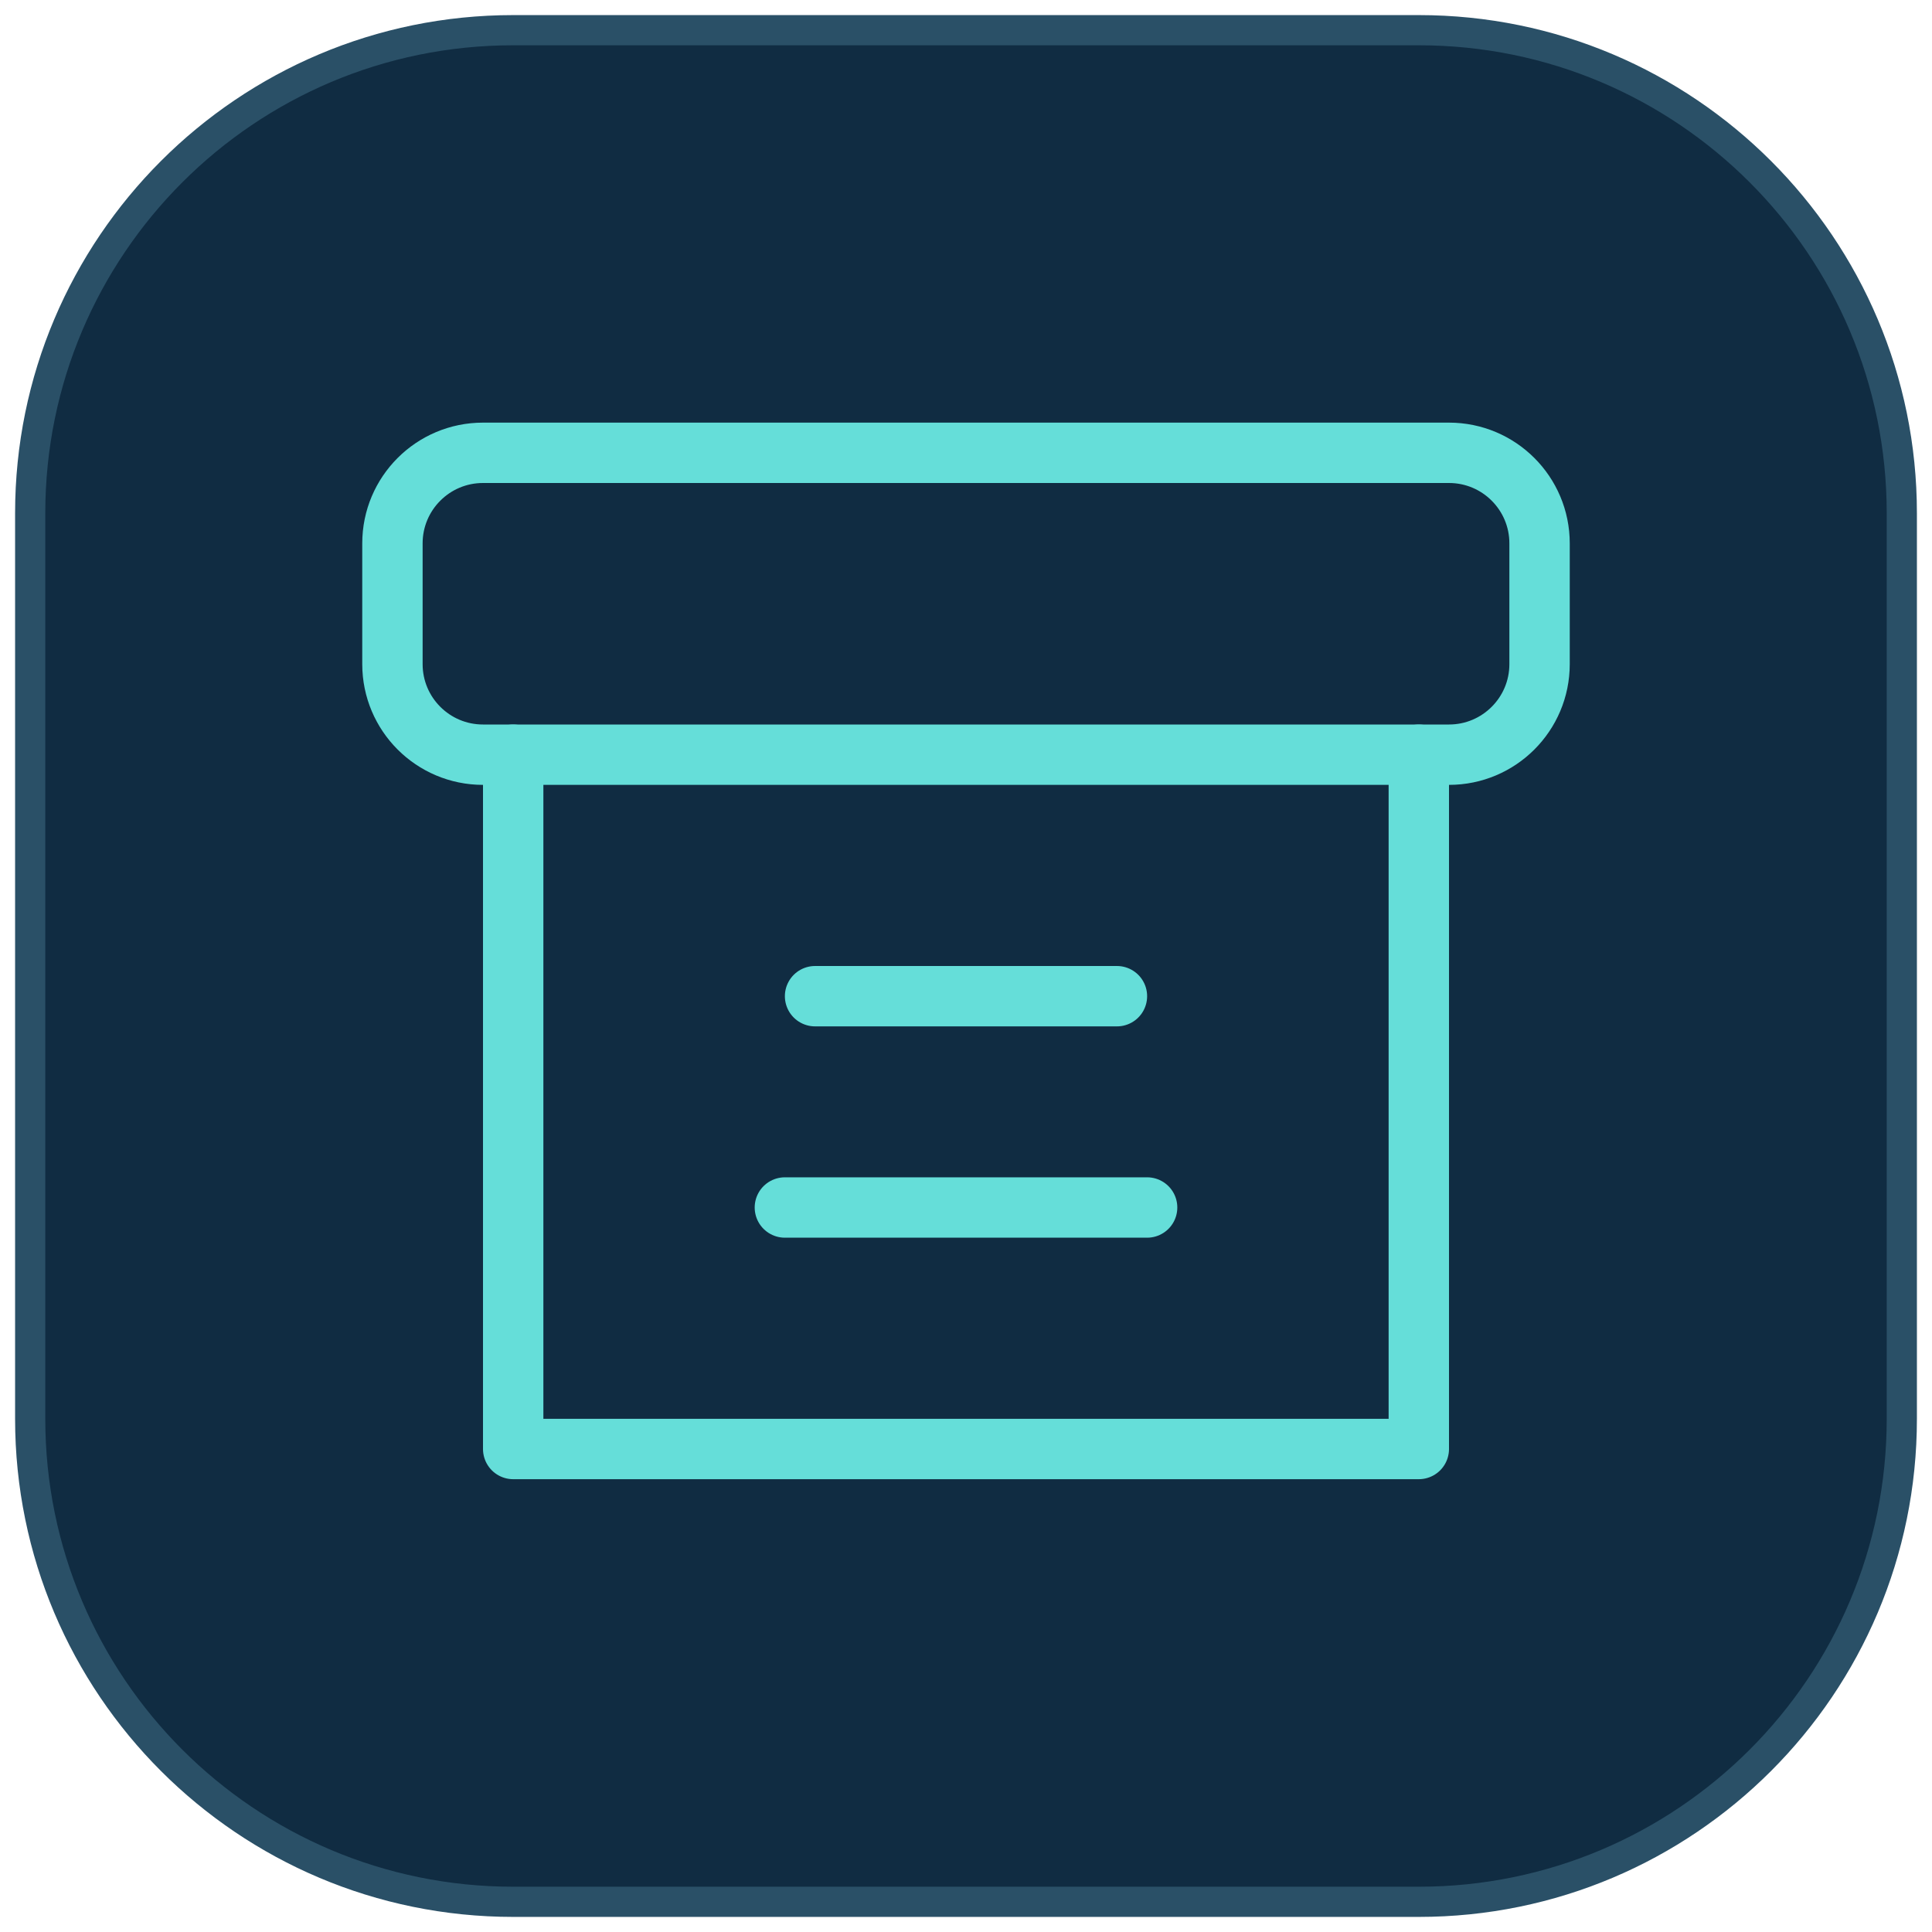
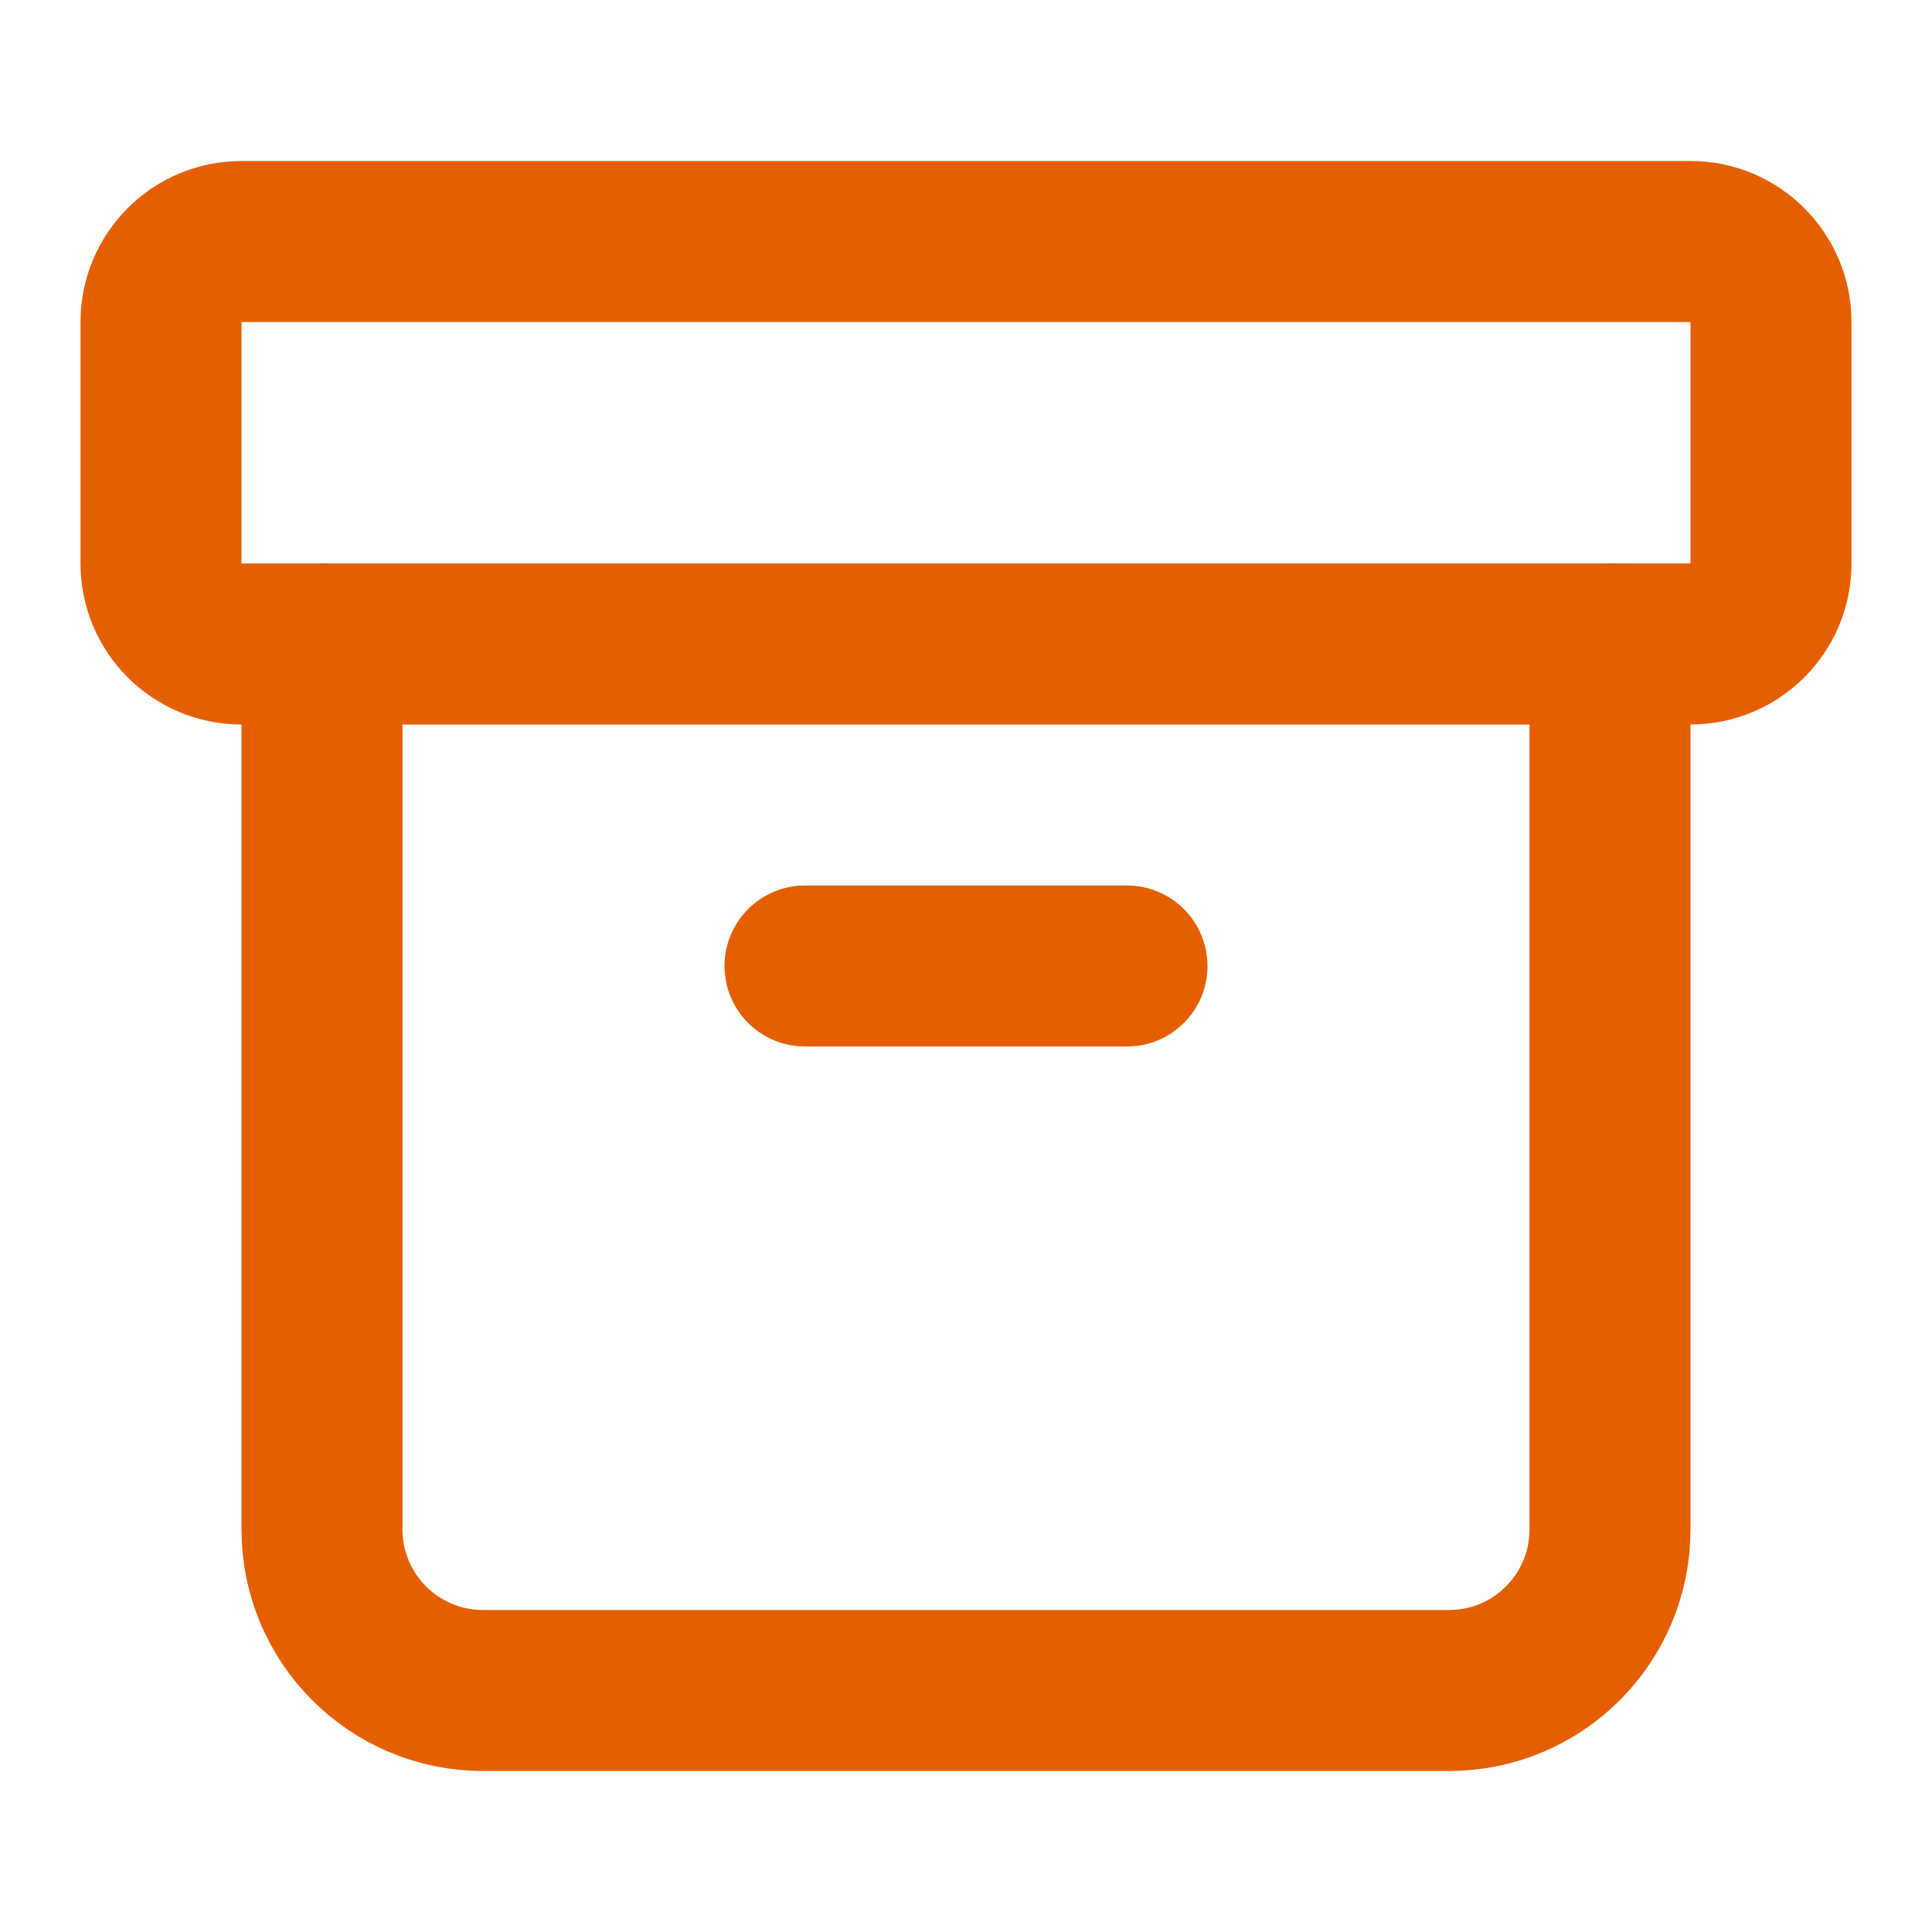
- <svg xmlns="http://www.w3.org/2000/svg" width="64" height="64" viewBox="0 0 64 64">
-   <rect x="1" y="1" width="62" height="62" rx="16" fill="#102C42" stroke="#2A5067" />
-   <g fill="none" stroke="#65DED9" stroke-width="2" stroke-linecap="round" stroke-linejoin="round">
-     <rect x="13" y="15" width="38" height="10" rx="3" />
-     <path d="M17 25v23h30V25M27 33h10" />
-     <path d="M26 40h12" />
-   </g>
+ <svg xmlns="http://www.w3.org/2000/svg" width="24" height="24" viewBox="0 0 24 24" fill="none" stroke="#E55F00" stroke-width="2" stroke-linecap="round" stroke-linejoin="round">
+   <rect width="20" height="5" x="2" y="3" rx="1" />
+   <path d="M4 8v11a2 2 0 0 0 2 2h12a2 2 0 0 0 2-2V8" />
+   <path d="M10 12h4" />
</svg>
